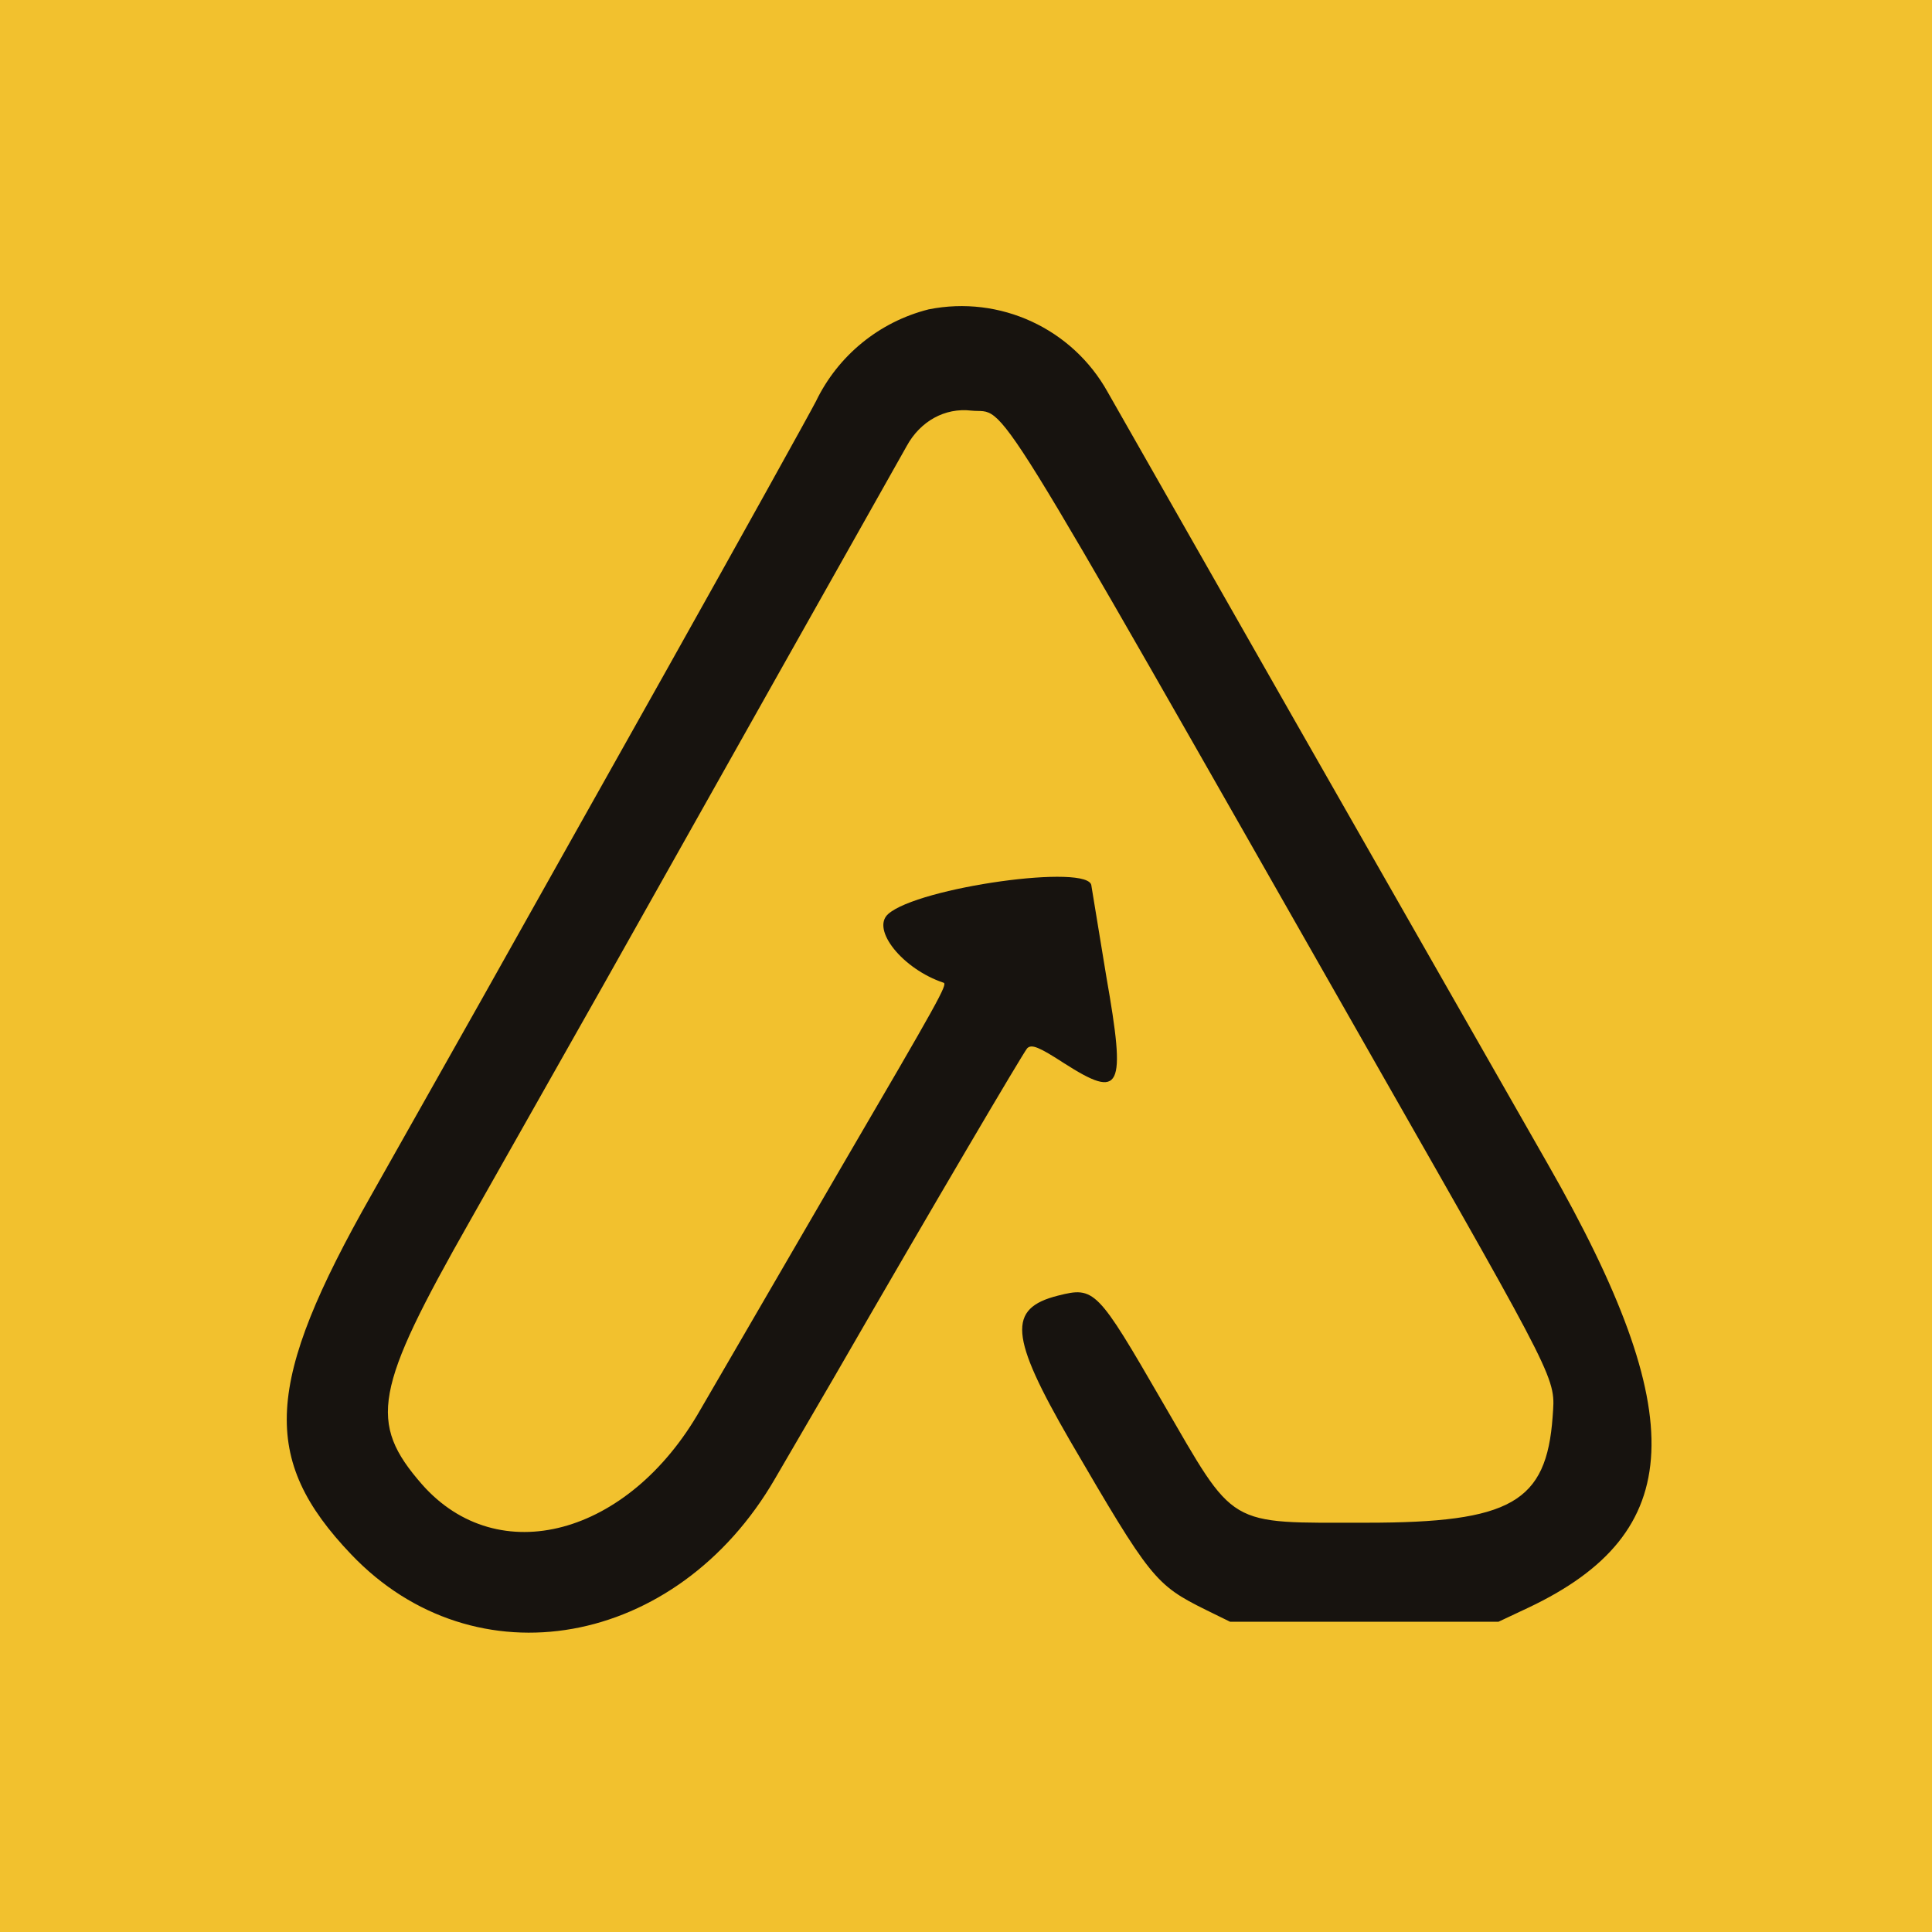
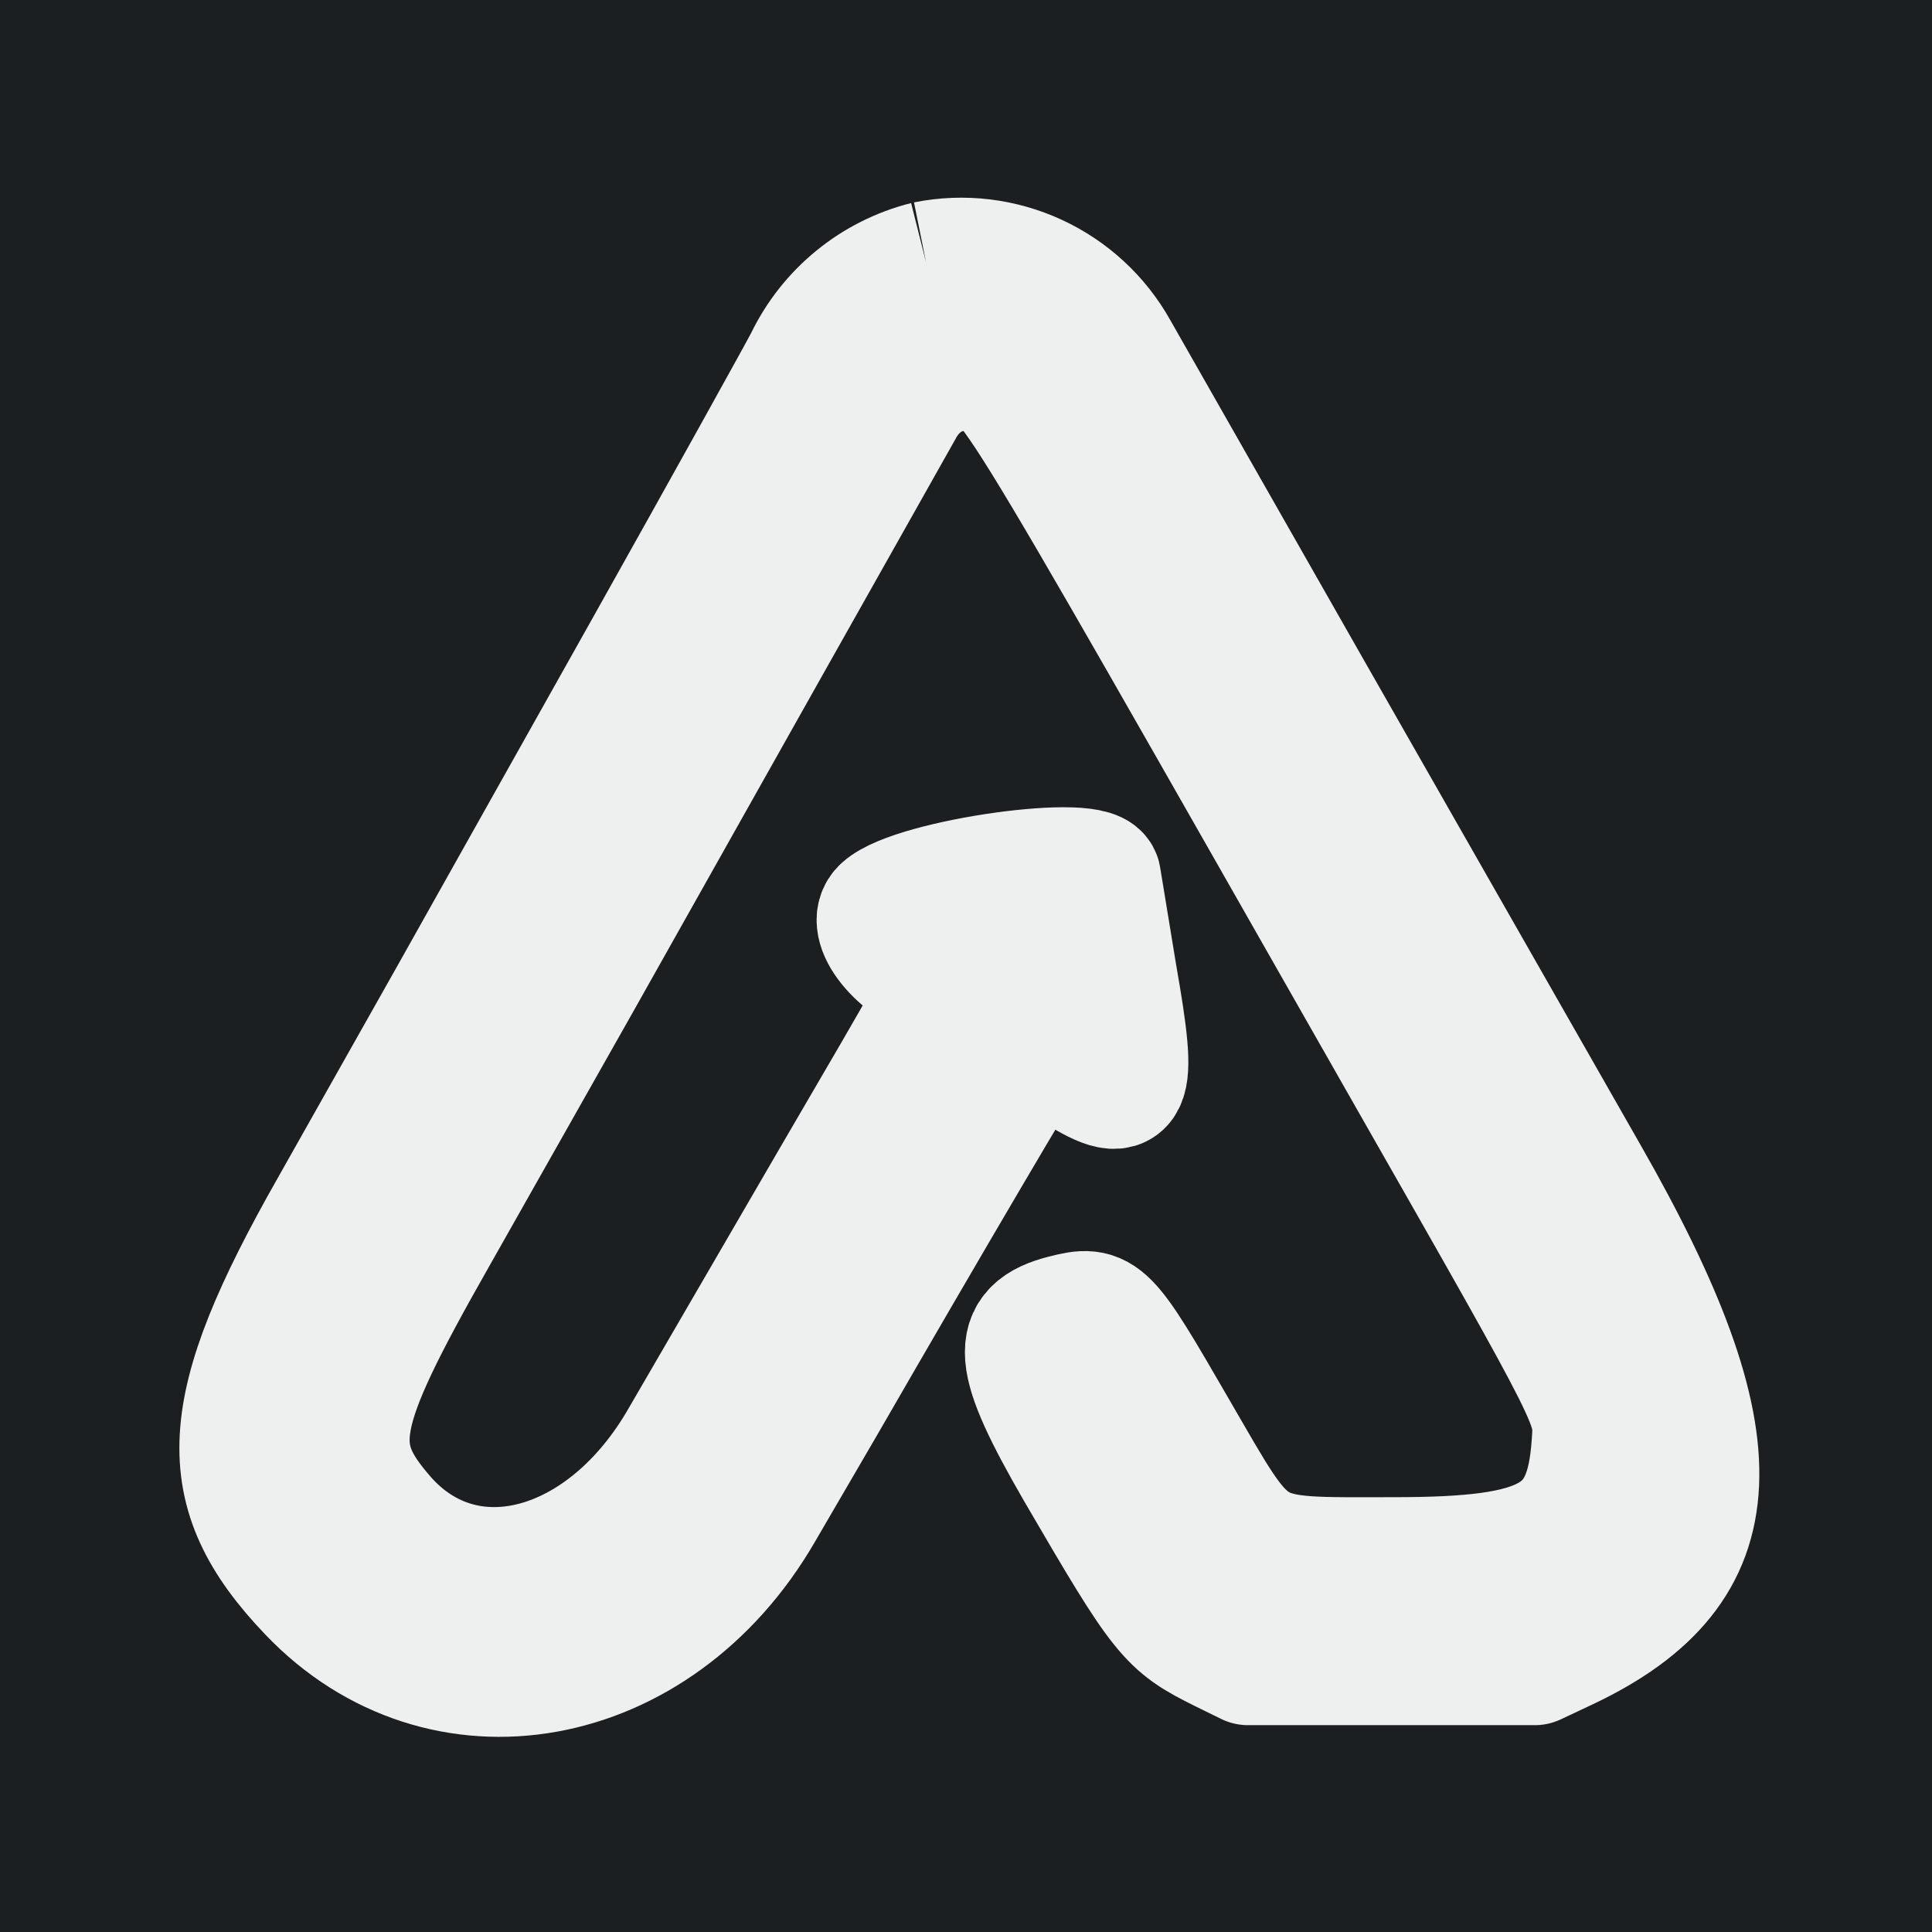
- <svg xmlns="http://www.w3.org/2000/svg" aria-label="Autark" viewBox="-40 -45 439 439">
-   <rect x="-40" y="-45" width="439" height="439" fill="#f2c12e" />
-   <path fill="#17130f" fill-rule="evenodd" d="M171 25.3a39 39 0 0 0-25.6 20.9c-1.5 2.9-16.7 30.3-33.8 60.8l-42.1 75-25.1 44.5c-24.3 42.8-25.3 60-4.6 81.7 28.1 29.5 74 21.3 96.3-17.2l13.4-23c22.9-39.7 42.9-73.6 43.9-74.8 1-1 2.7-.3 8.4 3.4 13 8.3 14.1 6 9.6-19.6l-3.4-20.7c-.1-5.2-39.4.3-46.2 6.4-3.9 3.5 3.3 12.5 12.6 15.6 1 .3-1.2 4.2-23.4 42.2l-31.9 54.9c-16.3 28.6-45.9 36.5-63.2 16.9-12.3-14.1-10.9-21.5 10.9-59.9L97 179l40.5-72L166 56.4c3.1-5.7 8.7-8.8 14.7-8.1 8.5.9 1.7-10 91.7 148 42.3 74.2 41 71.7 40.4 80.6-1.4 19.5-9.5 24.1-42.3 24.1-32.1 0-29.6 1.4-46.4-27.5-14.8-25.6-15.4-26.2-23.7-24.1-11.5 2.9-11 9.2 2.7 32.9 18.3 31.4 19.4 32.8 30.9 38.5l5.5 2.7h61l6.8-3.2c35.9-17 37.1-43.6 4.4-100.8l-58.2-102-41.8-73.4A38 38 0 0 0 171 25.3" />
+ <svg xmlns="http://www.w3.org/2000/svg" aria-label="Autark" viewBox="-26 -30.5 411 411">
+   <rect x="-26" y="-30.5" width="411" height="411" fill="#1b1f22" />
+   <path fill="#edf0ef" fill-rule="evenodd" d="M171 25.3a39 39 0 0 0-25.6 20.9c-1.5 2.9-16.7 30.3-33.8 60.8l-42.1 75-25.1 44.5c-24.3 42.8-25.3 60-4.6 81.7 28.1 29.5 74 21.3 96.3-17.2l13.4-23c22.9-39.7 42.9-73.6 43.9-74.8 1-1 2.7-.3 8.4 3.4 13 8.3 14.1 6 9.6-19.6l-3.4-20.7c-.1-5.2-39.4.3-46.2 6.4-3.9 3.5 3.3 12.5 12.6 15.6 1 .3-1.2 4.2-23.4 42.2l-31.9 54.9c-16.3 28.6-45.9 36.5-63.2 16.9-12.3-14.1-10.9-21.5 10.9-59.9L97 179l40.5-72L166 56.4c3.1-5.7 8.7-8.8 14.7-8.1 8.5.9 1.7-10 91.7 148 42.3 74.2 41 71.7 40.4 80.6-1.4 19.5-9.5 24.1-42.3 24.1-32.1 0-29.6 1.4-46.4-27.5-14.8-25.6-15.4-26.2-23.7-24.1-11.5 2.9-11 9.2 2.7 32.9 18.3 31.4 19.4 32.8 30.9 38.5l5.5 2.7h61l6.8-3.2c35.9-17 37.1-43.6 4.4-100.8l-58.2-102-41.8-73.4A38 38 0 0 0 171 25.3" stroke="#edf0ef" stroke-width="26" stroke-linejoin="round" />
</svg>
